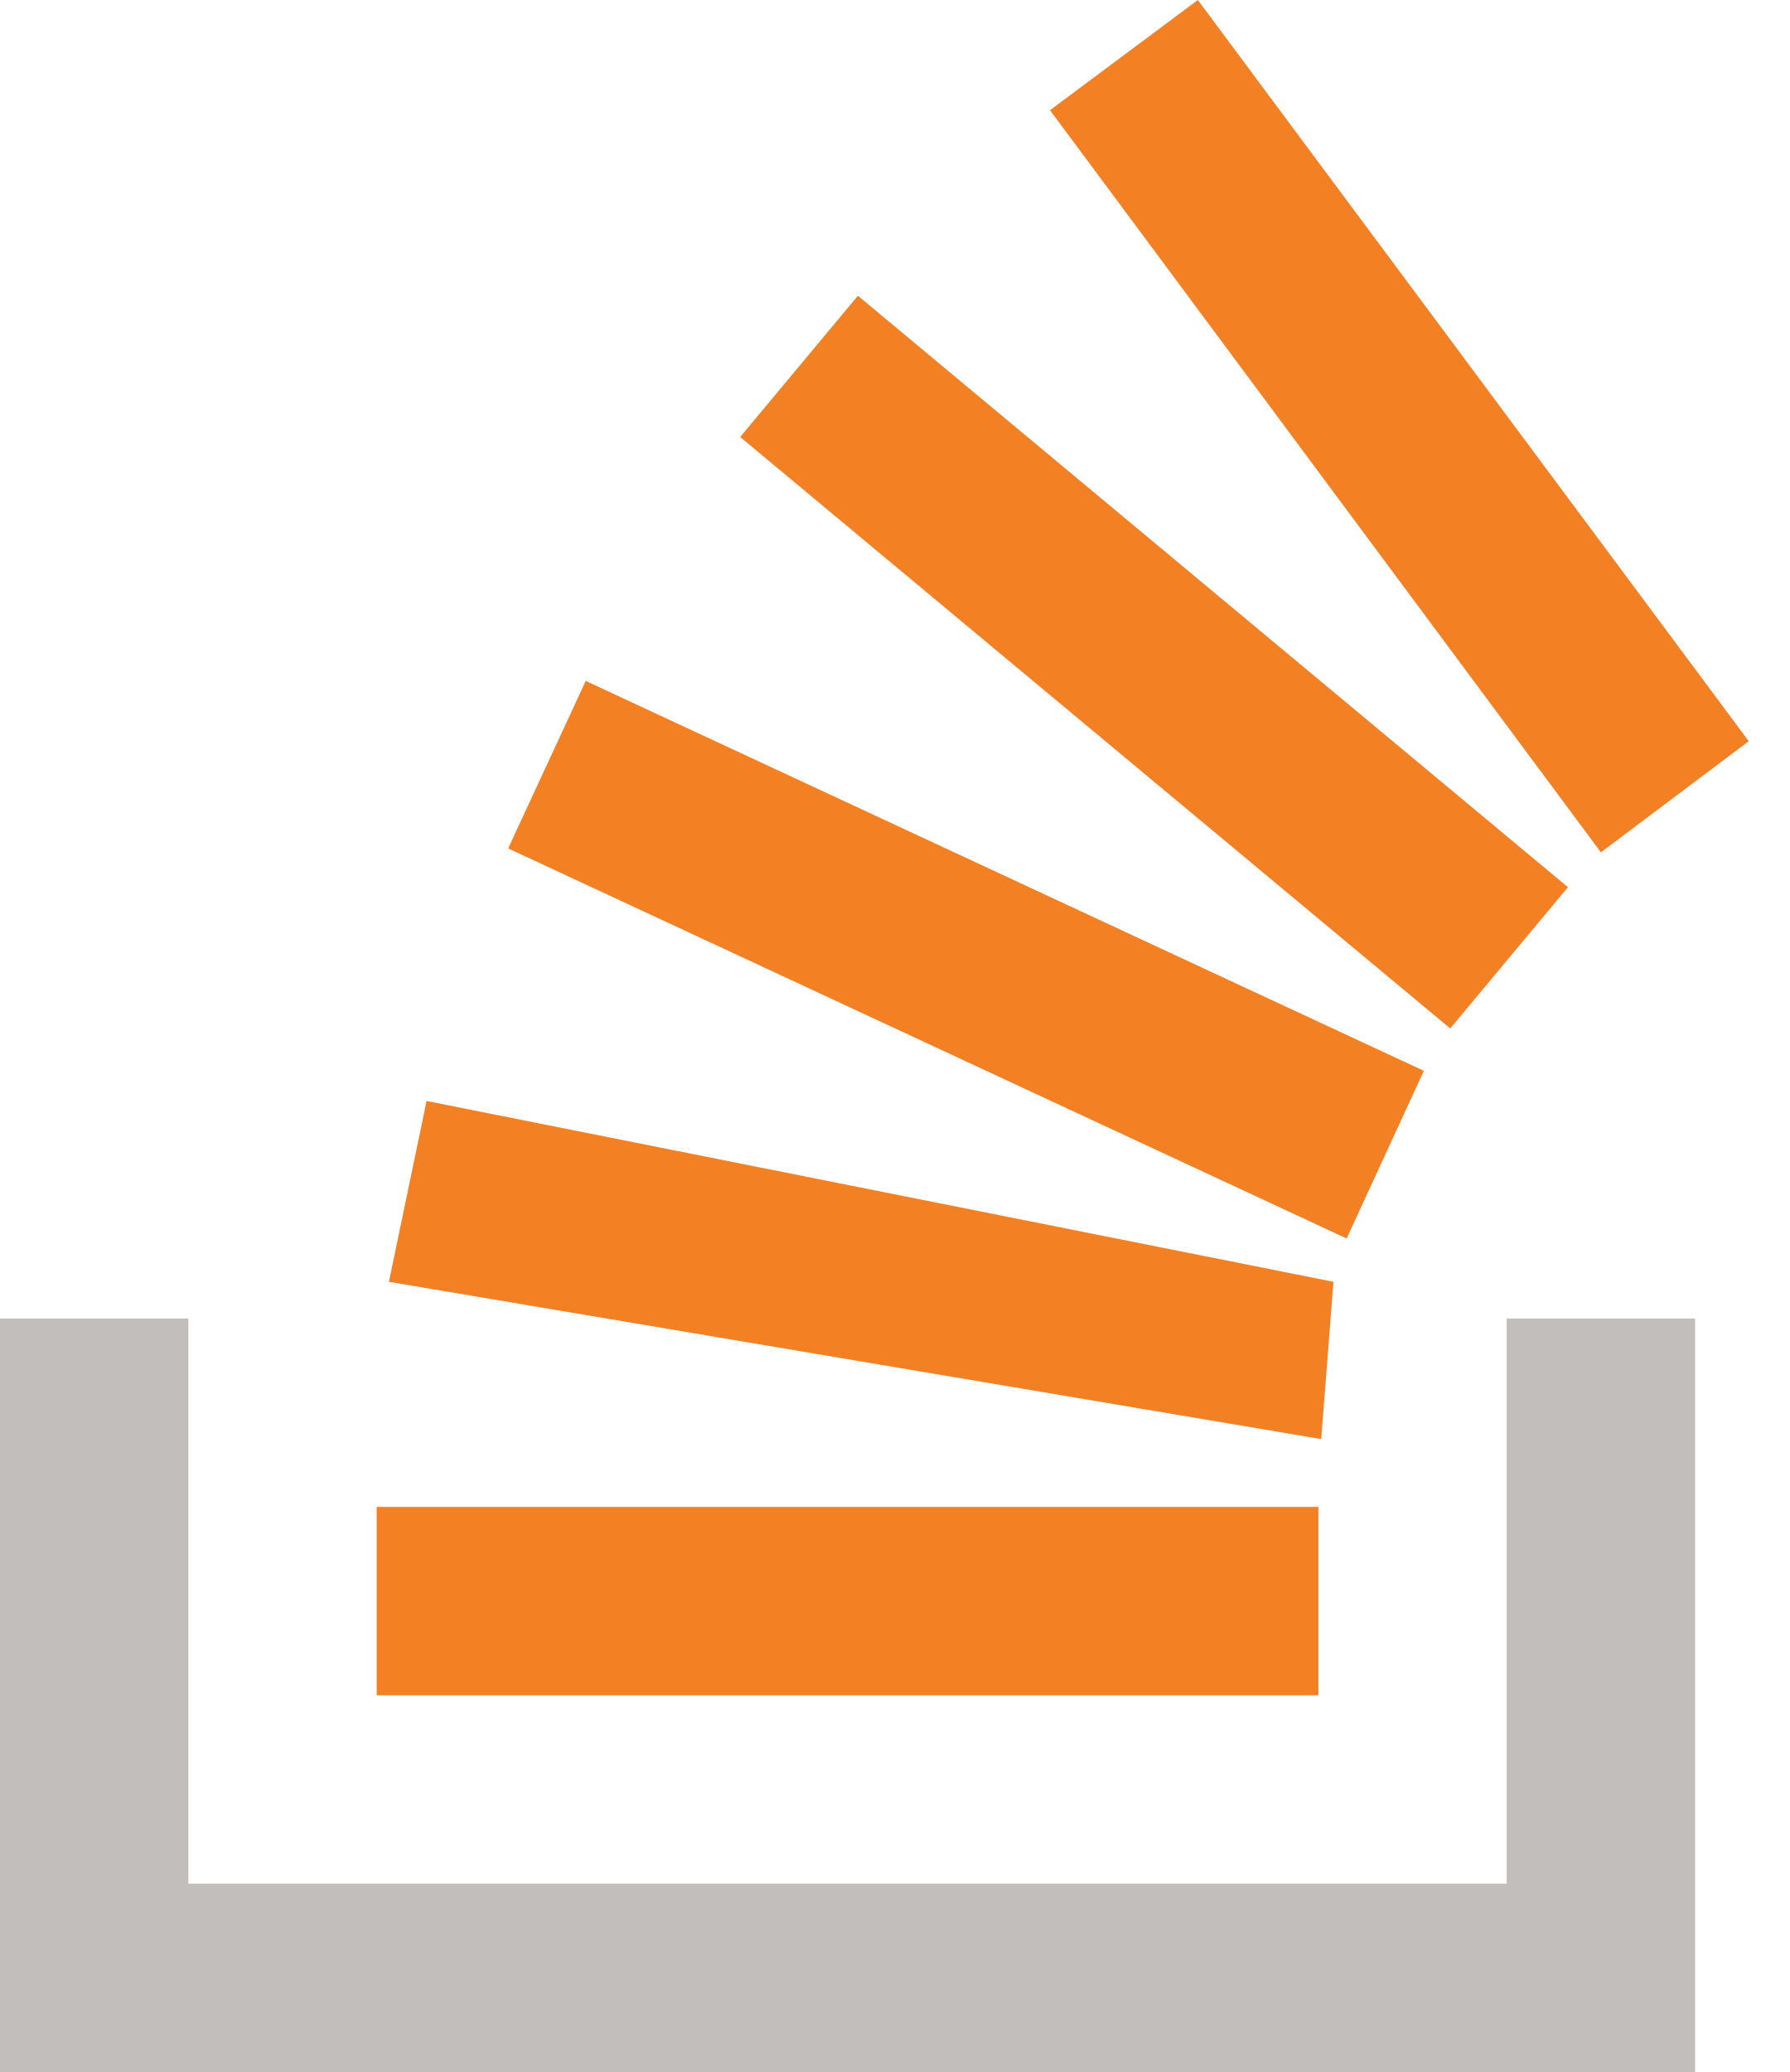
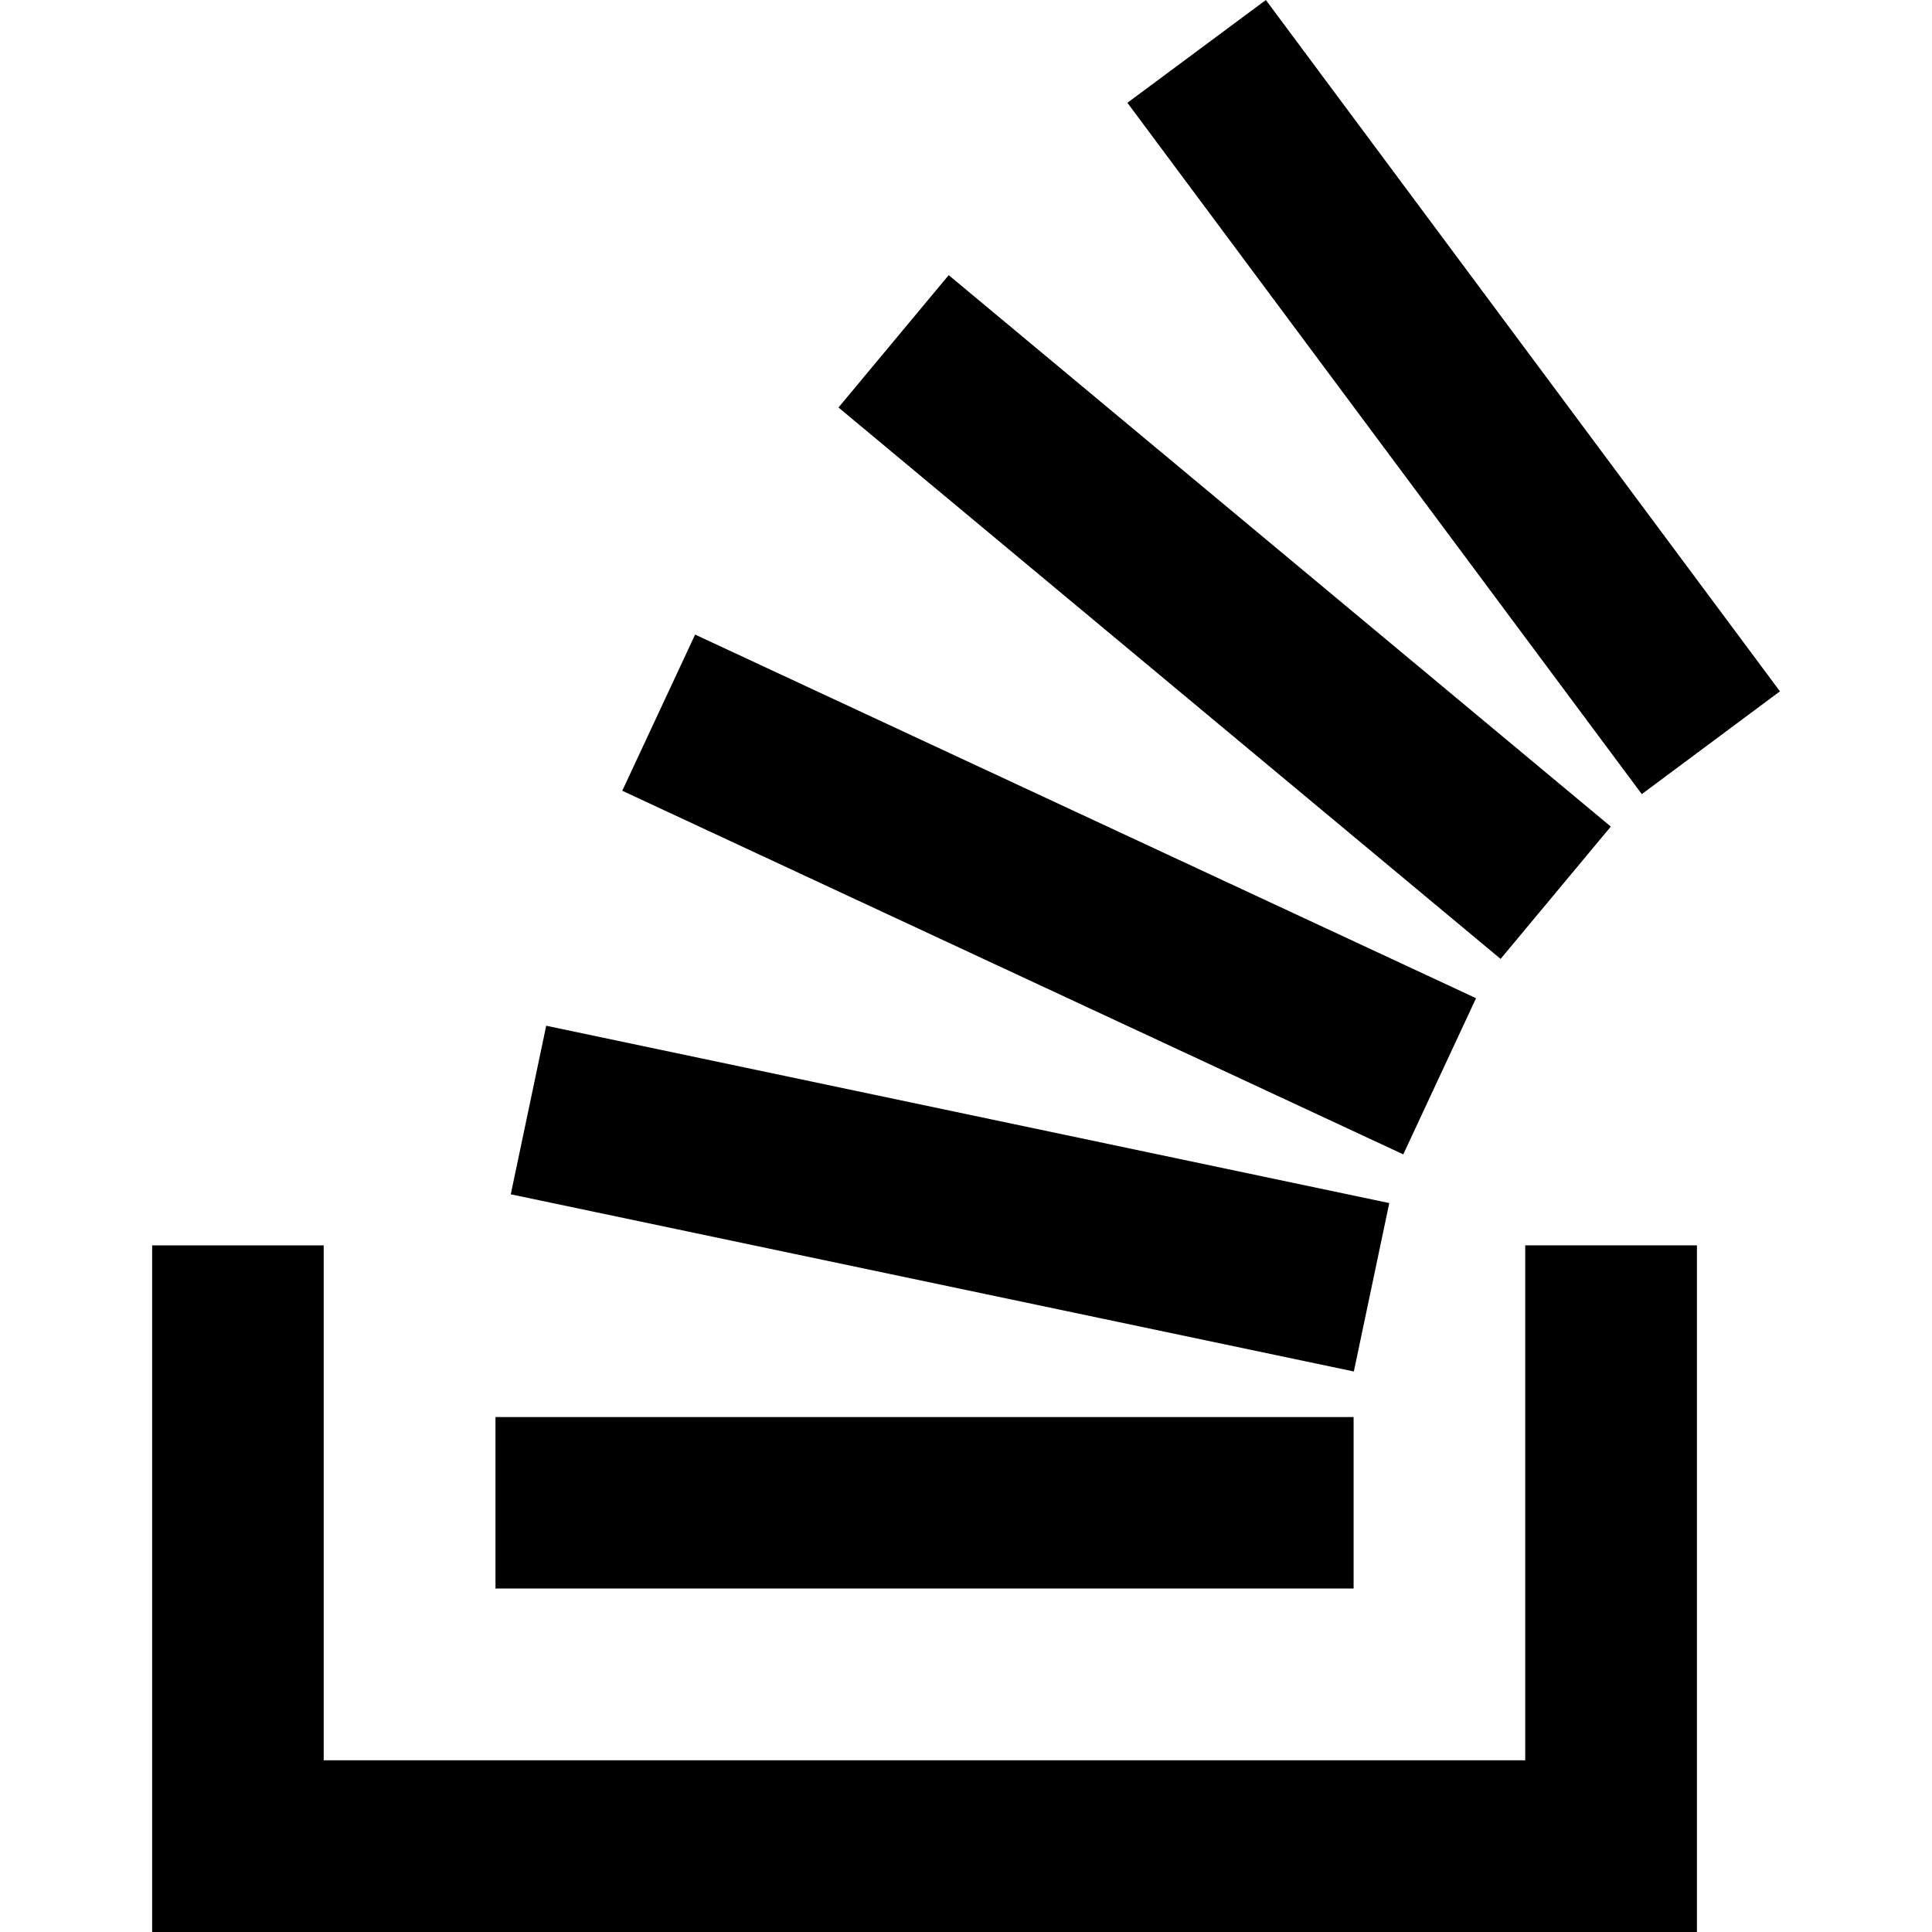
- <svg aria-hidden="true" class="svg-icon iconLogoGlyphSm native js-svg" width="19" height="22" viewBox="0 0 19 22">
-   <path d="M16 20v-6h2v8H0v-8h2v6h14Z" fill="#C1BEBC" />
-   <path d="m12.72 0-1.57 1.17L17 9.05l1.57-1.18L12.72 0ZM4 18h10v-2H4v2Zm11.4-7.08L7.86 4.64l1.25-1.5 7.54 6.28-1.25 1.5Zm-10-1.91 8.9 4.14.82-1.78-8.9-4.14L5.4 9Zm8.63 6.27-9.9-1.67.4-1.92 9.63 1.92-.13 1.67Z" fill="#F48024" />
+ <svg xmlns="http://www.w3.org/2000/svg" role="img" viewBox="0 0 24 24">
+   <path d="M15.725 0l-1.72 1.277 6.39 8.588 1.716-1.277L15.725 0zm-3.94 3.418l-1.369 1.644 8.225 6.85 1.369-1.644-8.225-6.85zm-3.15 4.465l-.905 1.94 9.702 4.517.904-1.94-9.701-4.517zm-1.85 4.86l-.44 2.093 10.473 2.201.44-2.092-10.473-2.203zM1.89 15.47V24h19.19v-8.53h-2.133v6.397H4.021v-6.396H1.89zm4.265 2.133v2.13h10.66v-2.13H6.154Z" />
</svg>
